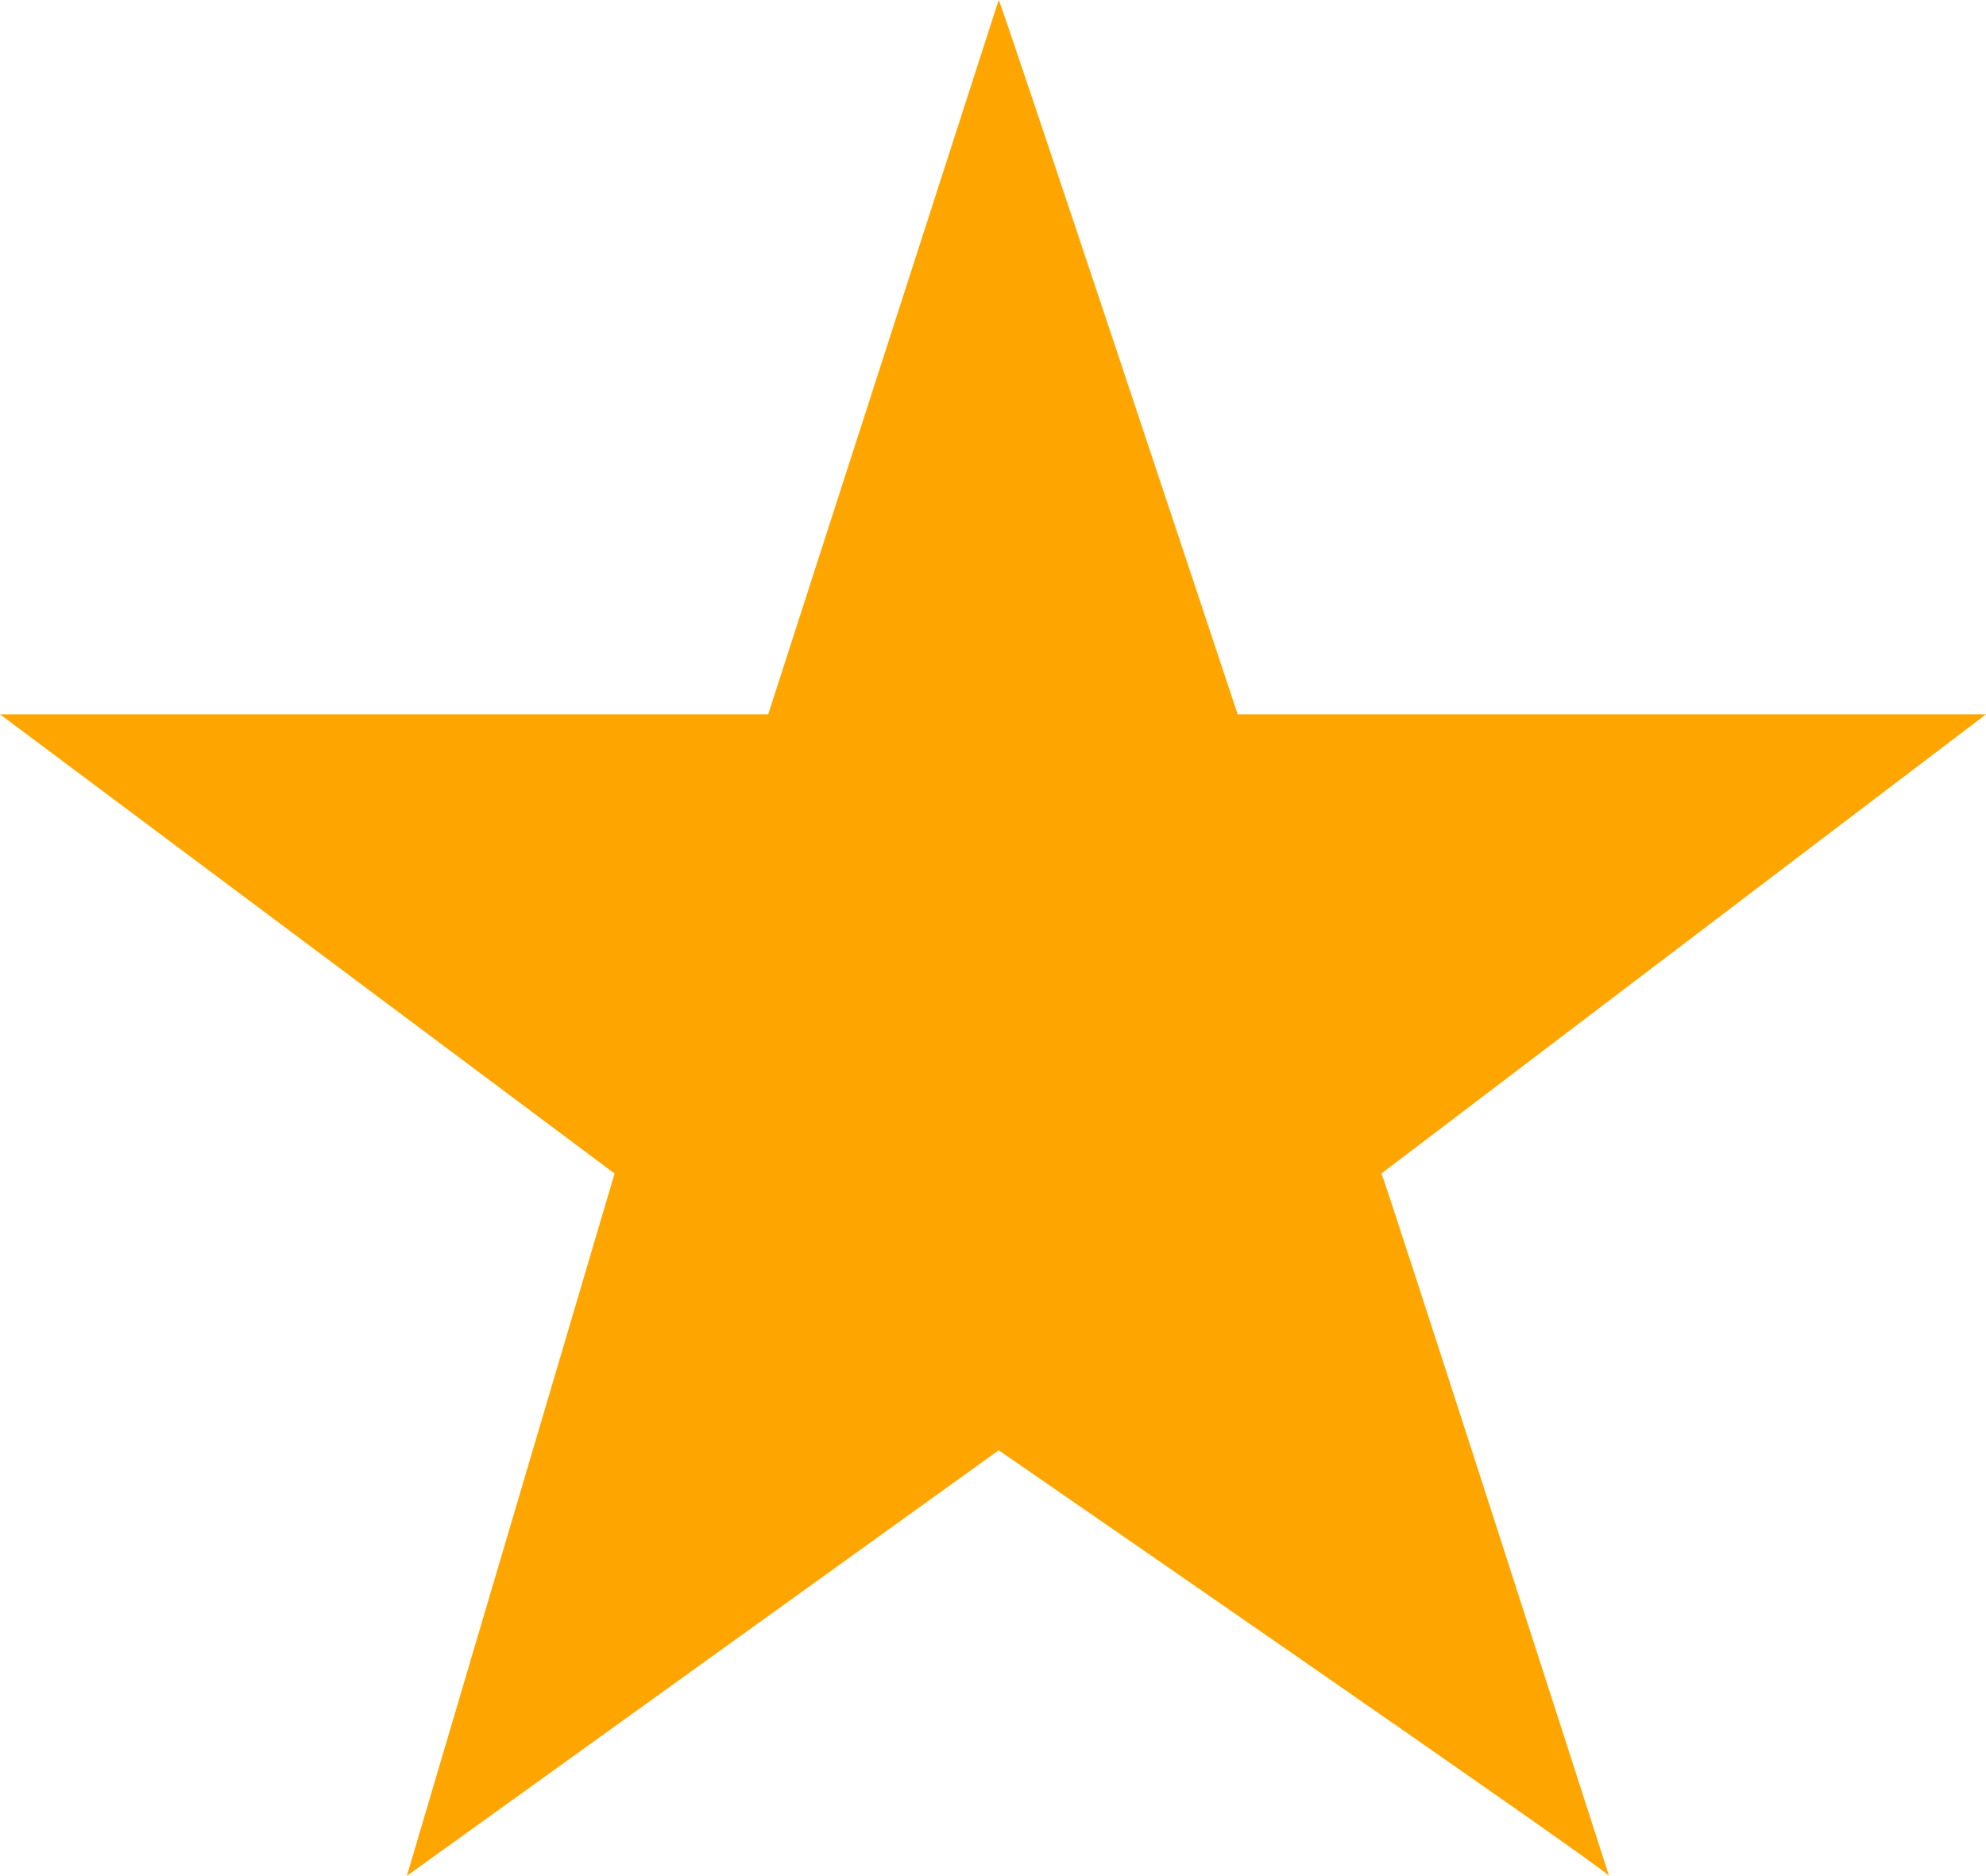
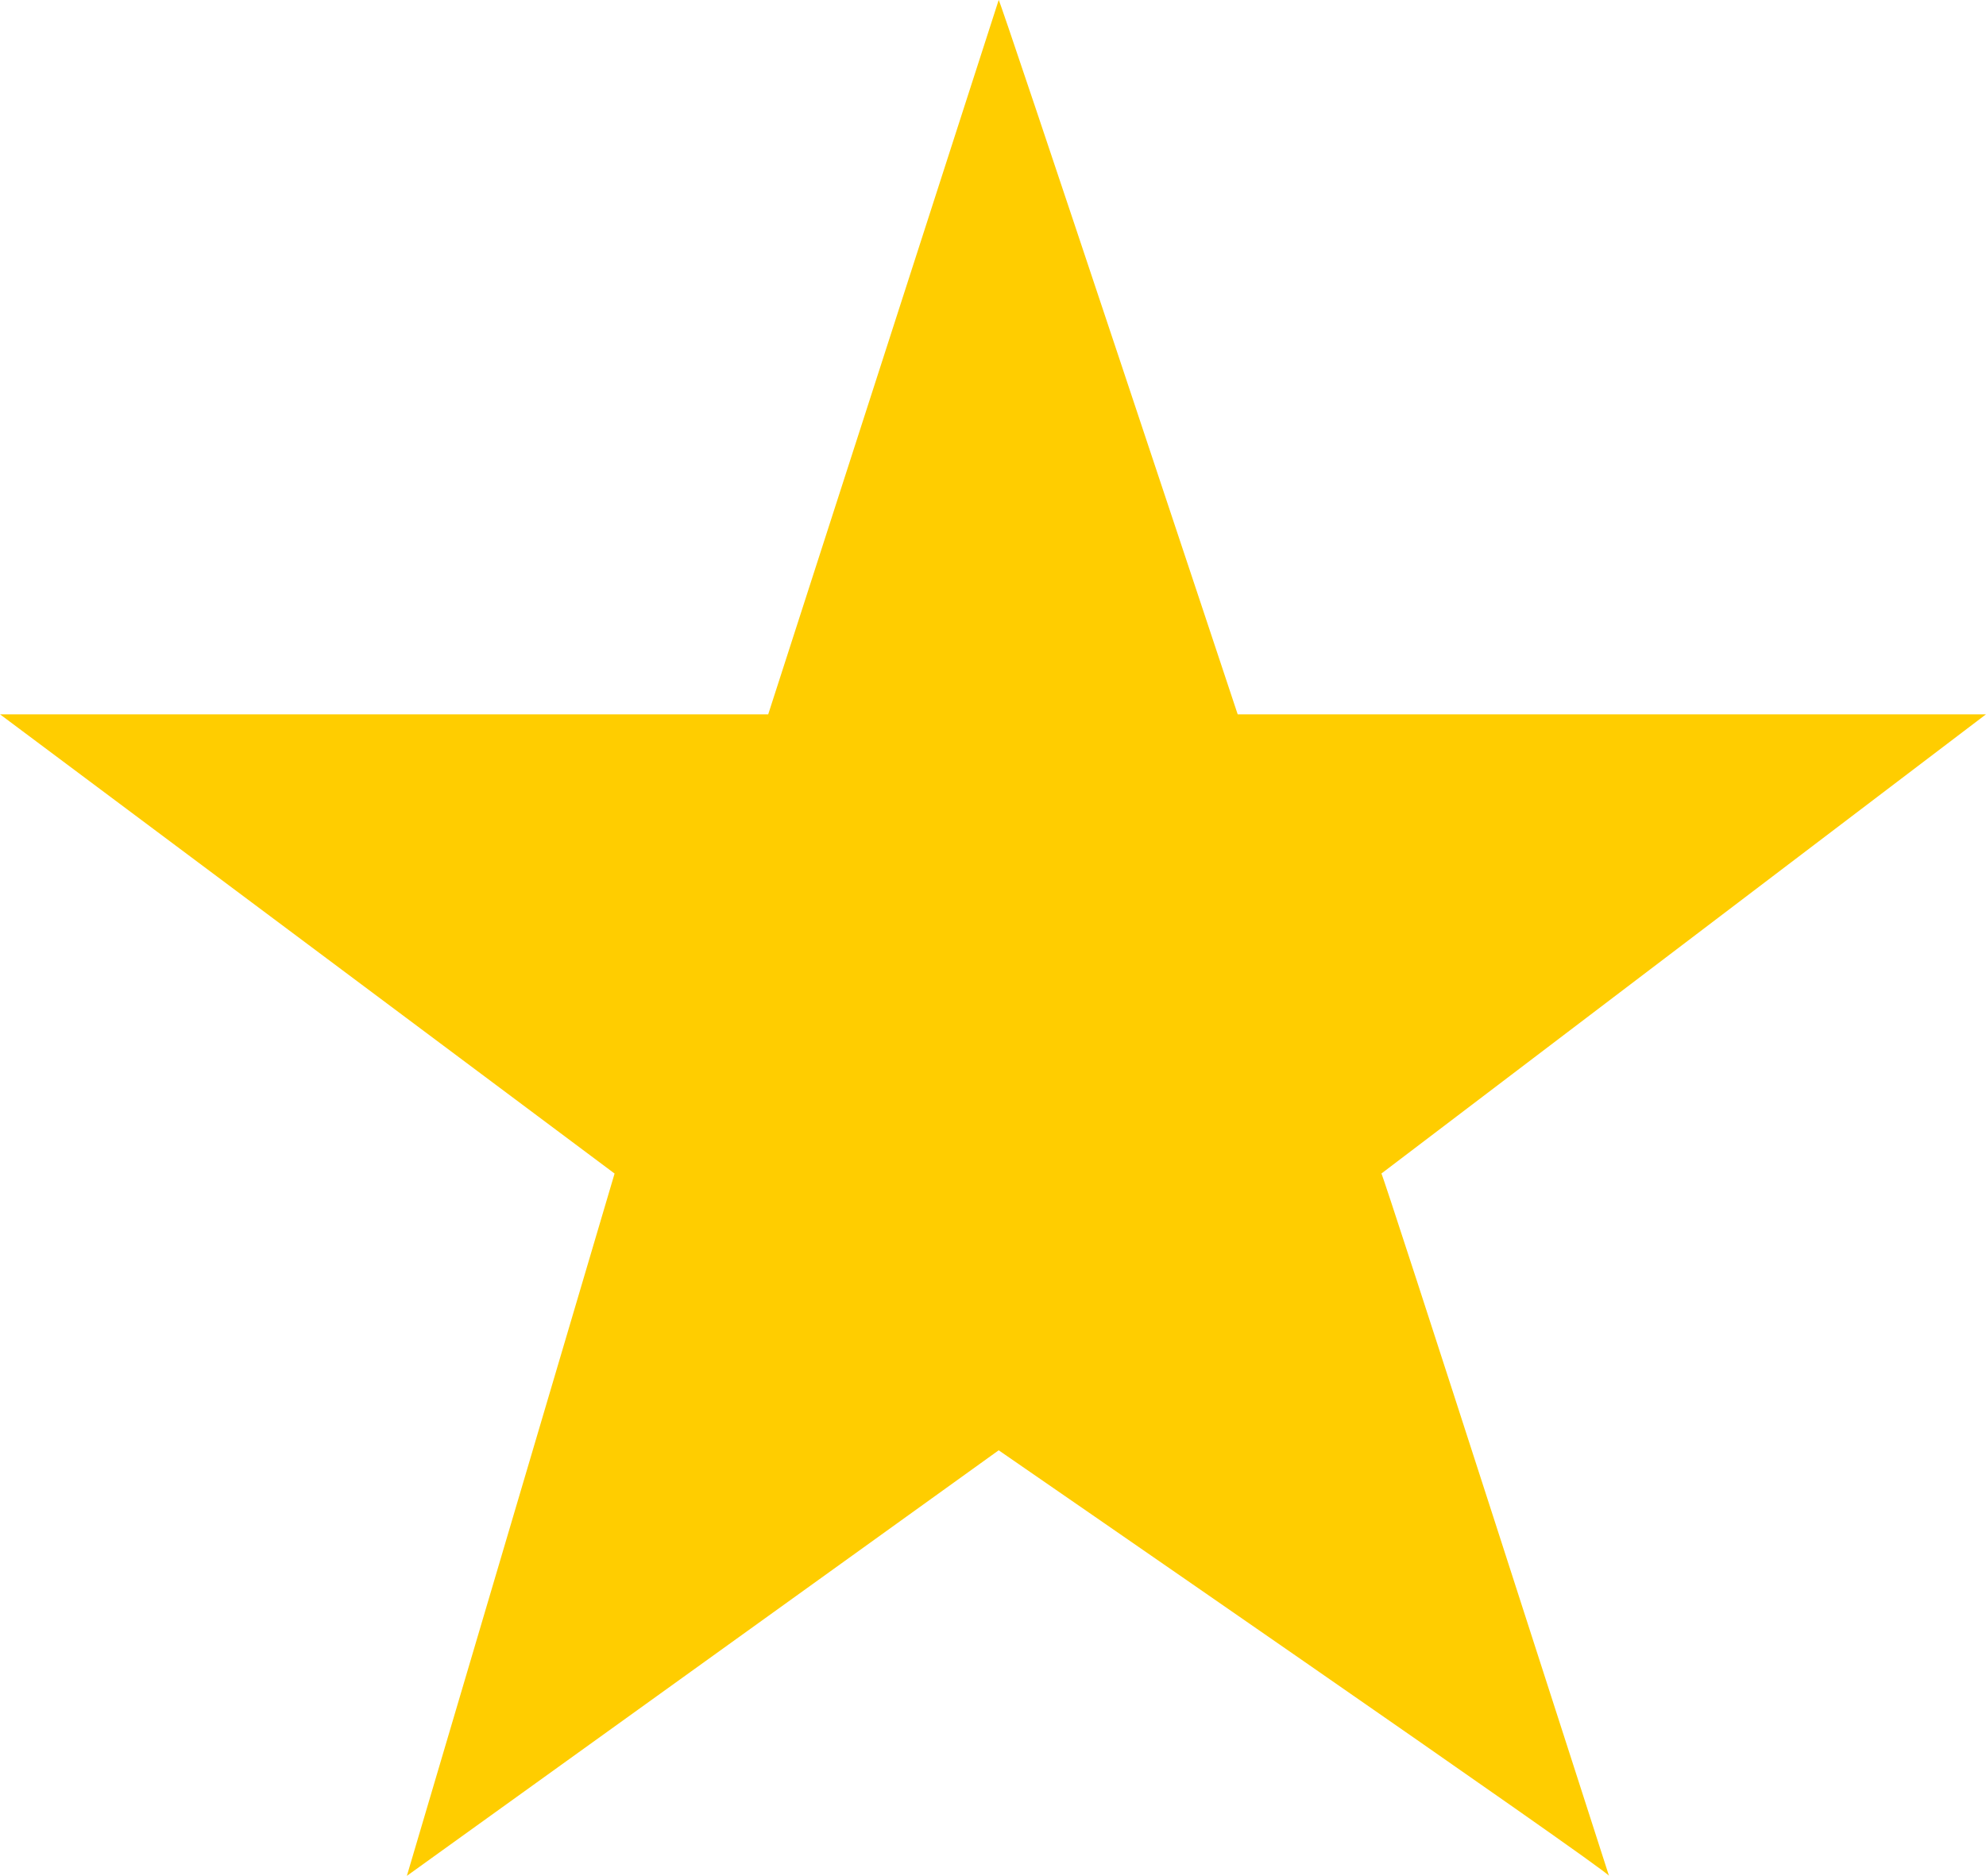
<svg xmlns="http://www.w3.org/2000/svg" width="301.773" height="285.094" viewBox="0 0 301.773 285.094">
-   <path id="Trazado_1" data-name="Trazado 1" d="M152.8,373.484l35.02-108.557c0-.8,36.317,108.557,36.317,108.557H337.843l-91.872,69.795c0-.8,34.587,106.738,34.587,106.738.216-.568-92.737-64.68-92.737-64.68l-89.927,64.68,31.561-106.738L36.07,373.484Z" transform="translate(-36.07 -264.922)" fill="orange" />
+   <path id="Trazado_1" data-name="Trazado 1" d="M152.8,373.484l35.02-108.557c0-.8,36.317,108.557,36.317,108.557H337.843l-91.872,69.795c0-.8,34.587,106.738,34.587,106.738.216-.568-92.737-64.68-92.737-64.68l-89.927,64.68,31.561-106.738L36.07,373.484Z" transform="translate(-36.07 -264.922)" fill="#FFCD00" />
</svg>
